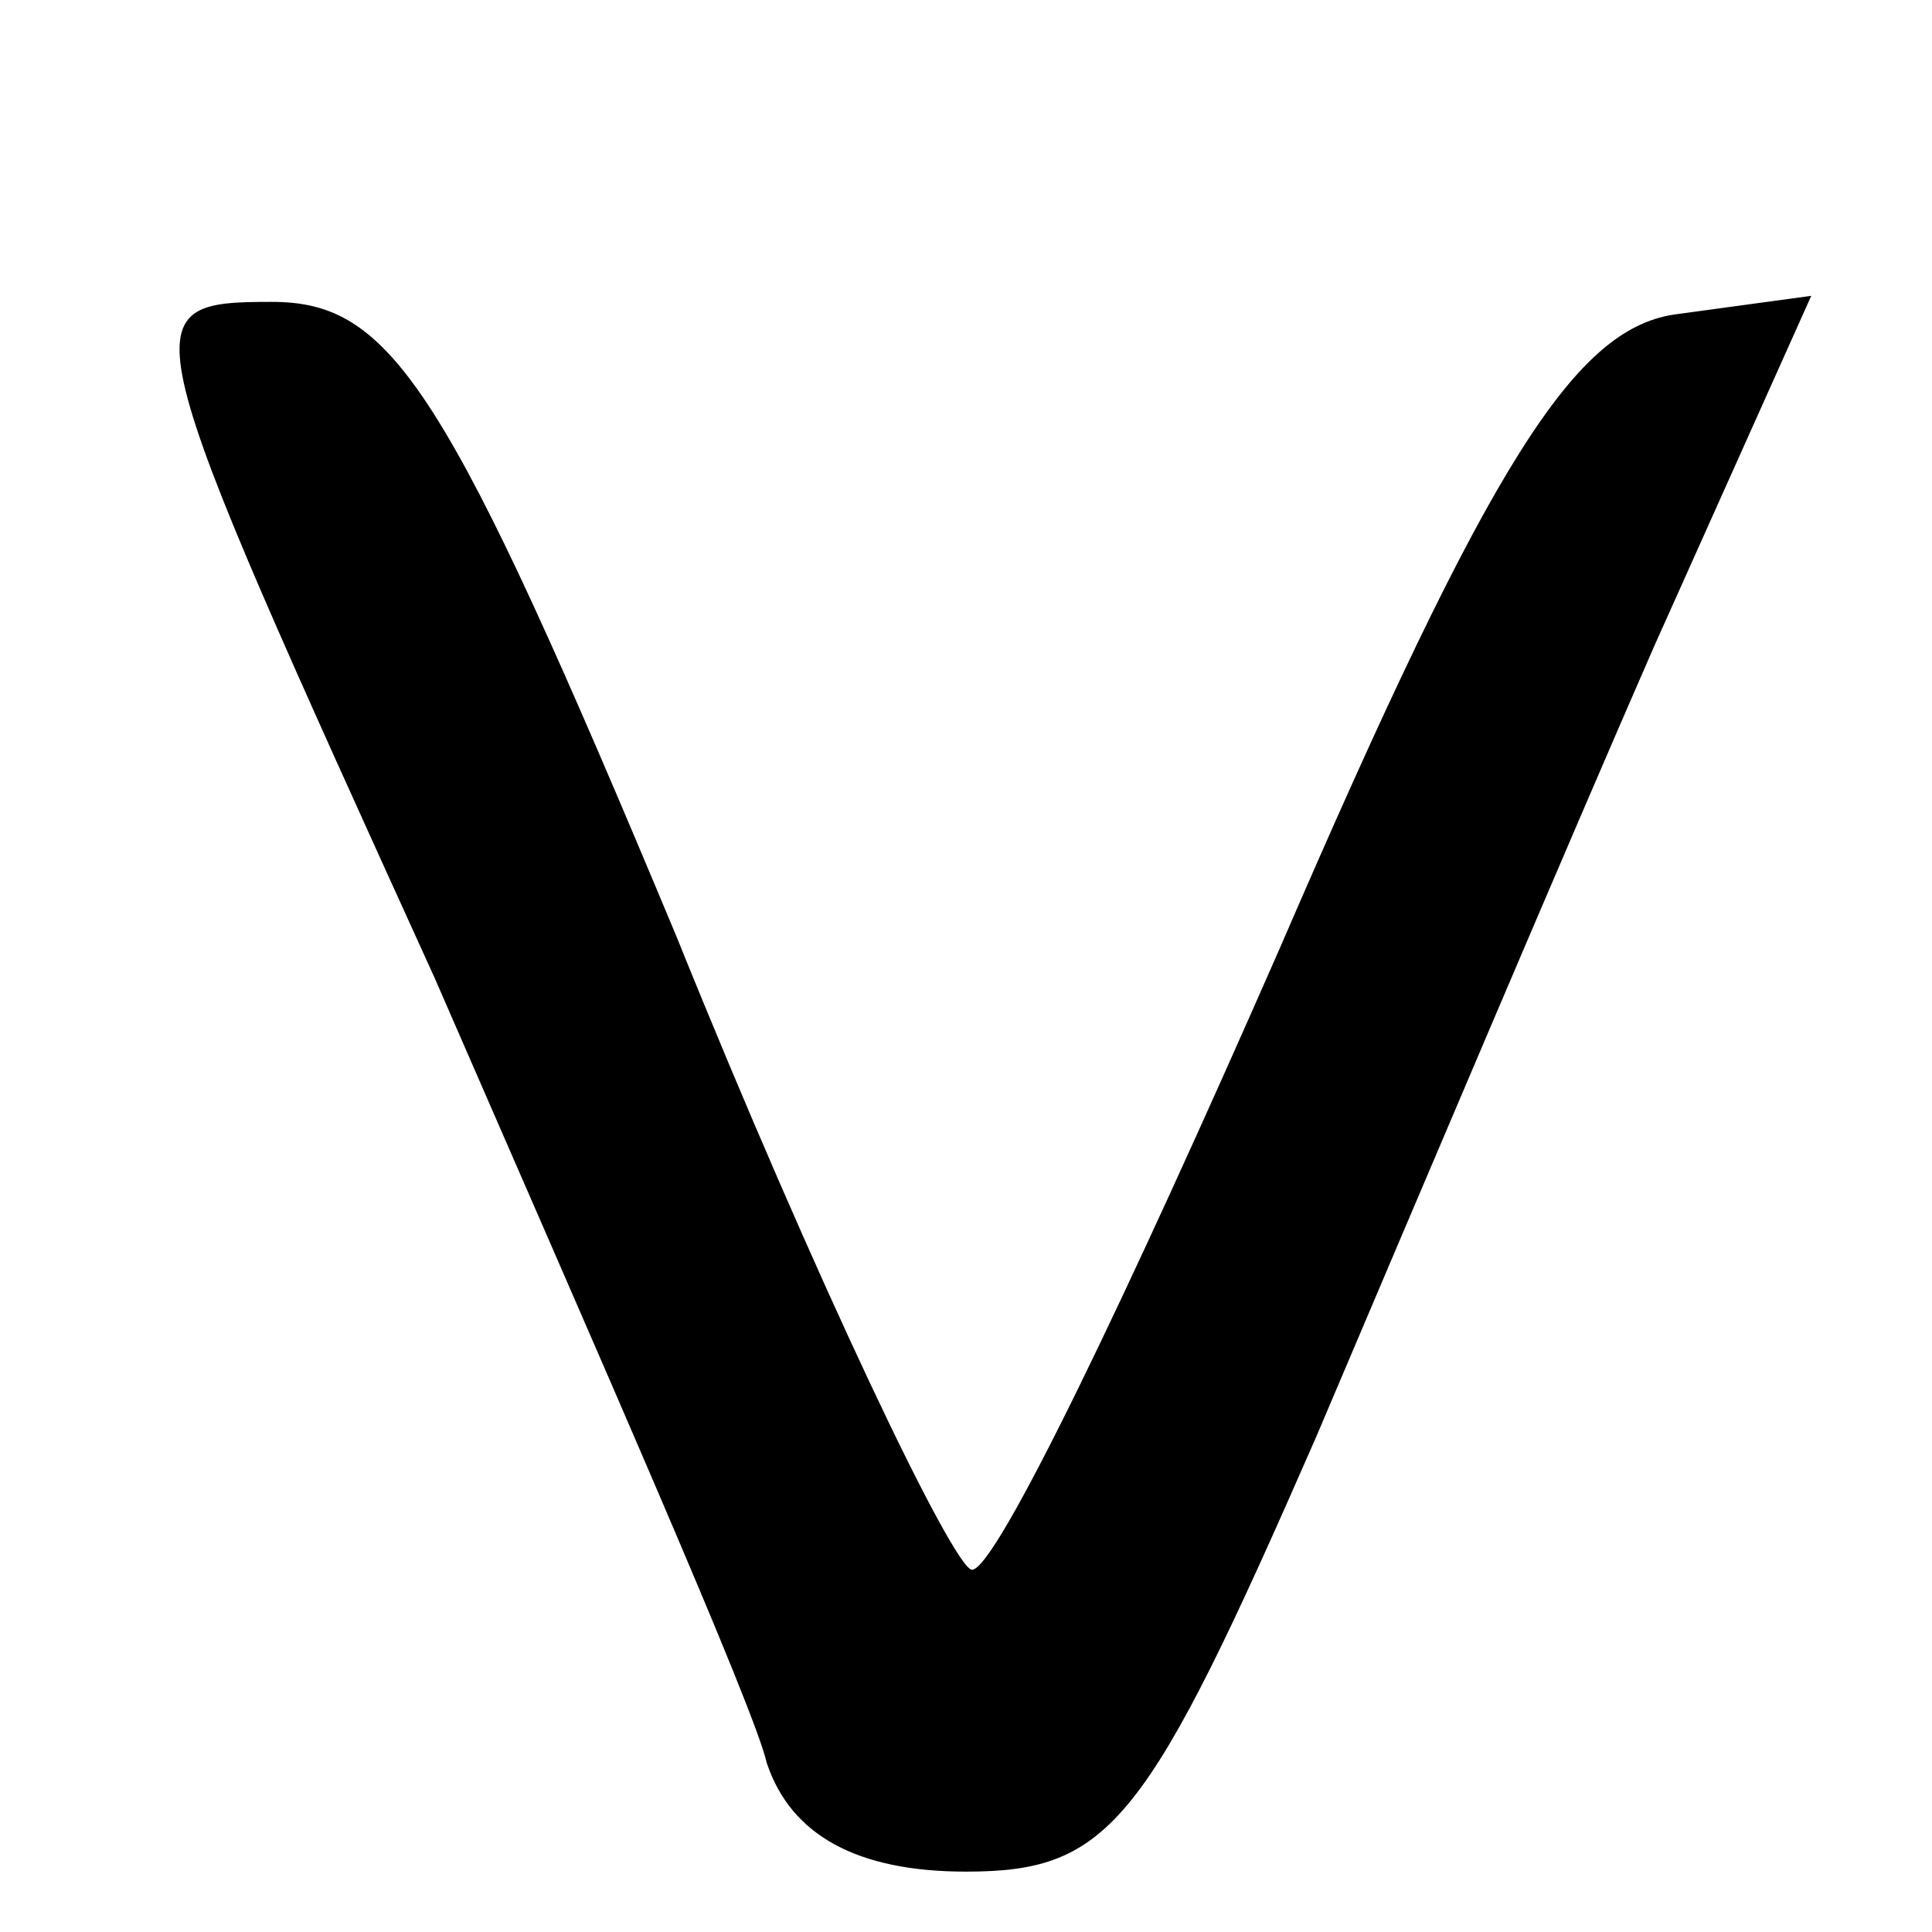
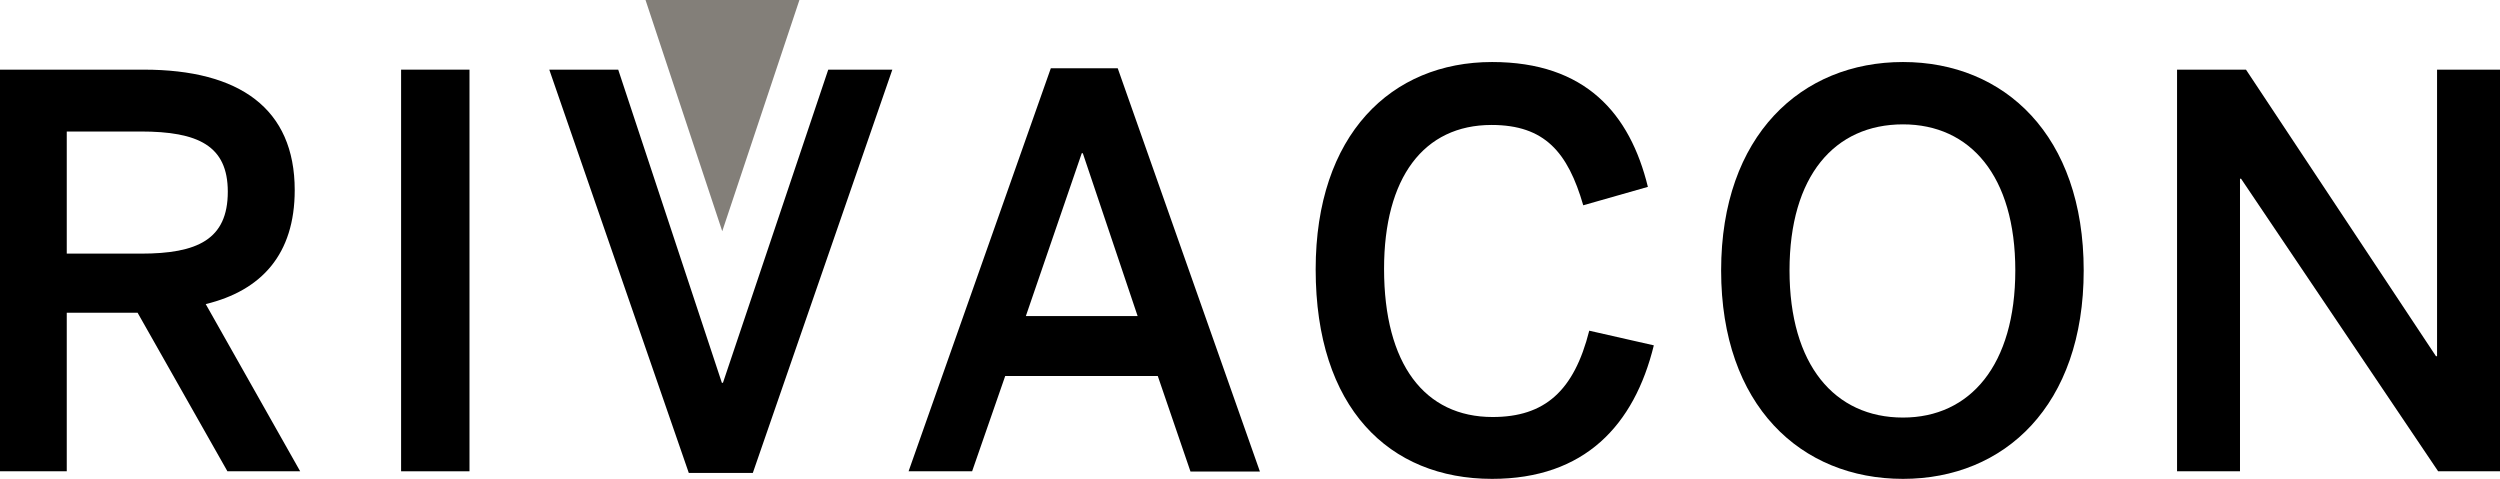
- <svg xmlns="http://www.w3.org/2000/svg" version="1.0" width="32pt" height="32pt" viewBox="0 0 32 32" preserveAspectRatio="xMidYMid meet">
-   <g transform="translate(0,32) scale(0.1,-0.1)" fill="#000000" stroke="none">
-     <path d="M72 158 c27 -62 53 -121 55 -130 4 -12 15 -18 33 -18 24 0 30 8 58 72 17 40 42 99 56 131 l26 58 -22 -3 c-17 -2 -31 -24 -66 -105 -25 -57 -47 -103 -51 -103 -3 0 -26 48 -49 105 -38 91 -47 105 -67 105 -24 0 -23 -2 27 -112z" />
+ <svg xmlns="http://www.w3.org/2000/svg" viewBox="0 0 458.74 87.87">
+   <defs>
+     <style>.cls-1,.cls-2{fill-rule:evenodd;}.cls-2{fill:#837f79;}</style>
+   </defs>
+   <g id="Layer_2" data-name="Layer 2">
+     <g id="Ebene_1" data-name="Ebene 1">
+       <path id="Fill-1" class="cls-1" d="M0,86.48H12.25V57.39h13L41.73,86.48H55.08L37.75,55.8C48,53.31,54.08,46.64,54.08,34.89c0-15-10.16-22.11-27.69-22.11H0ZM12.25,46.54V24.13H25.8c10.55,0,16,2.59,16,11.05,0,8.77-5.58,11.36-15.93,11.36Z" />
+       <polygon id="Fill-2" class="cls-1" points="73.6 86.48 86.15 86.48 86.15 12.78 73.6 12.78 73.6 86.48" />
+       <polygon id="Fill-3" class="cls-1" points="126.39 86.78 138.14 86.78 163.74 12.78 151.98 12.78 132.66 70.24 132.46 70.24 113.44 12.78 100.79 12.78 126.39 86.78" />
+       <path id="Fill-4" class="cls-1" d="M166.72,86.48h11.66L184.45,69h28l6,17.53h12.74l-26.09-74H192.82ZM188.24,58,198.5,28.11h.19L208.75,58Z" />
+       <path id="Fill-5" class="cls-1" d="M273.79,87.87c17,0,26.09-9.86,29.68-24.5l-11.85-2.69c-2.79,11.06-8.17,15.84-17.73,15.84-12.45,0-19.92-9.66-19.92-27.19,0-16.73,7.27-26.4,19.72-26.4,9.76,0,14,5,16.83,14.74l11.86-3.38c-3.29-13.45-11.46-22.91-28.59-22.91-18.52,0-32.37,13.35-32.37,38.05C241.42,74.82,254.87,87.87,273.79,87.87Z" />
+       <path id="Fill-6" class="cls-1" d="M349.19,87.87c18.62,0,33.16-13.44,33.16-38.24s-14.54-38.25-33.16-38.25-33.37,13.45-33.37,38.25S330.46,87.87,349.19,87.87Zm0-11.25c-12.55,0-20.82-9.66-20.82-27s8.27-26.8,20.82-26.8c12.35,0,20.61,9.47,20.61,26.8S361.54,76.62,349.19,76.62Z" />
+       <polygon id="Fill-7" class="cls-1" points="399.48 86.48 411.03 86.48 411.03 32.8 411.23 32.8 447.39 86.48 458.74 86.48 458.74 12.78 447.19 12.78 447.19 65.36 446.99 65.36 412.13 12.78 399.48 12.78 399.48 86.48" />
+       <polygon id="Fill-8" class="cls-2" points="132.53 42.43 118.45 0 146.69 0 132.53 42.43" />
+     </g>
  </g>
</svg>
